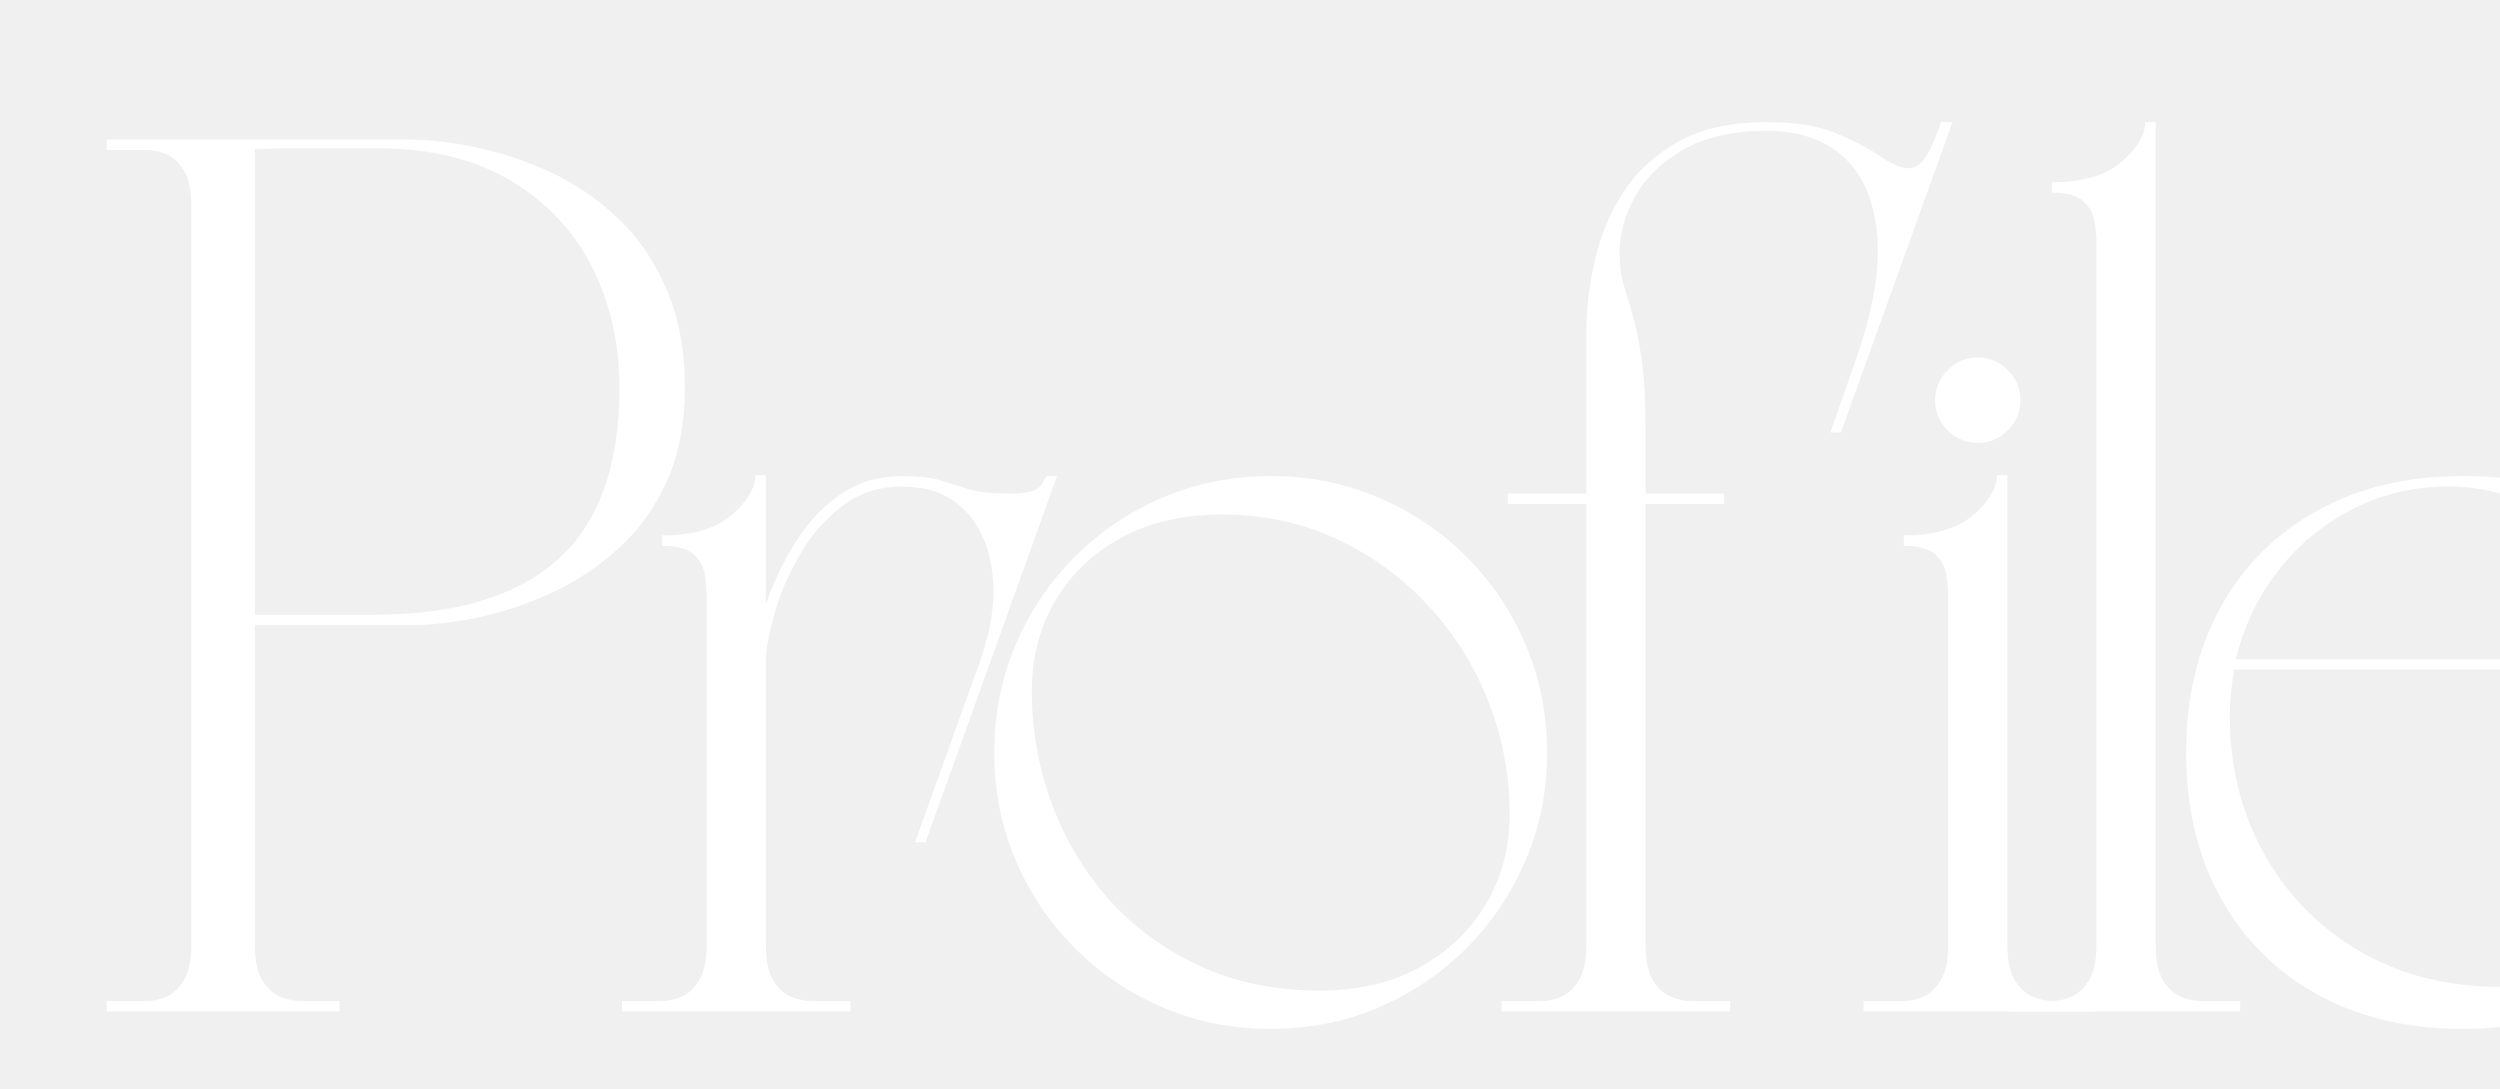
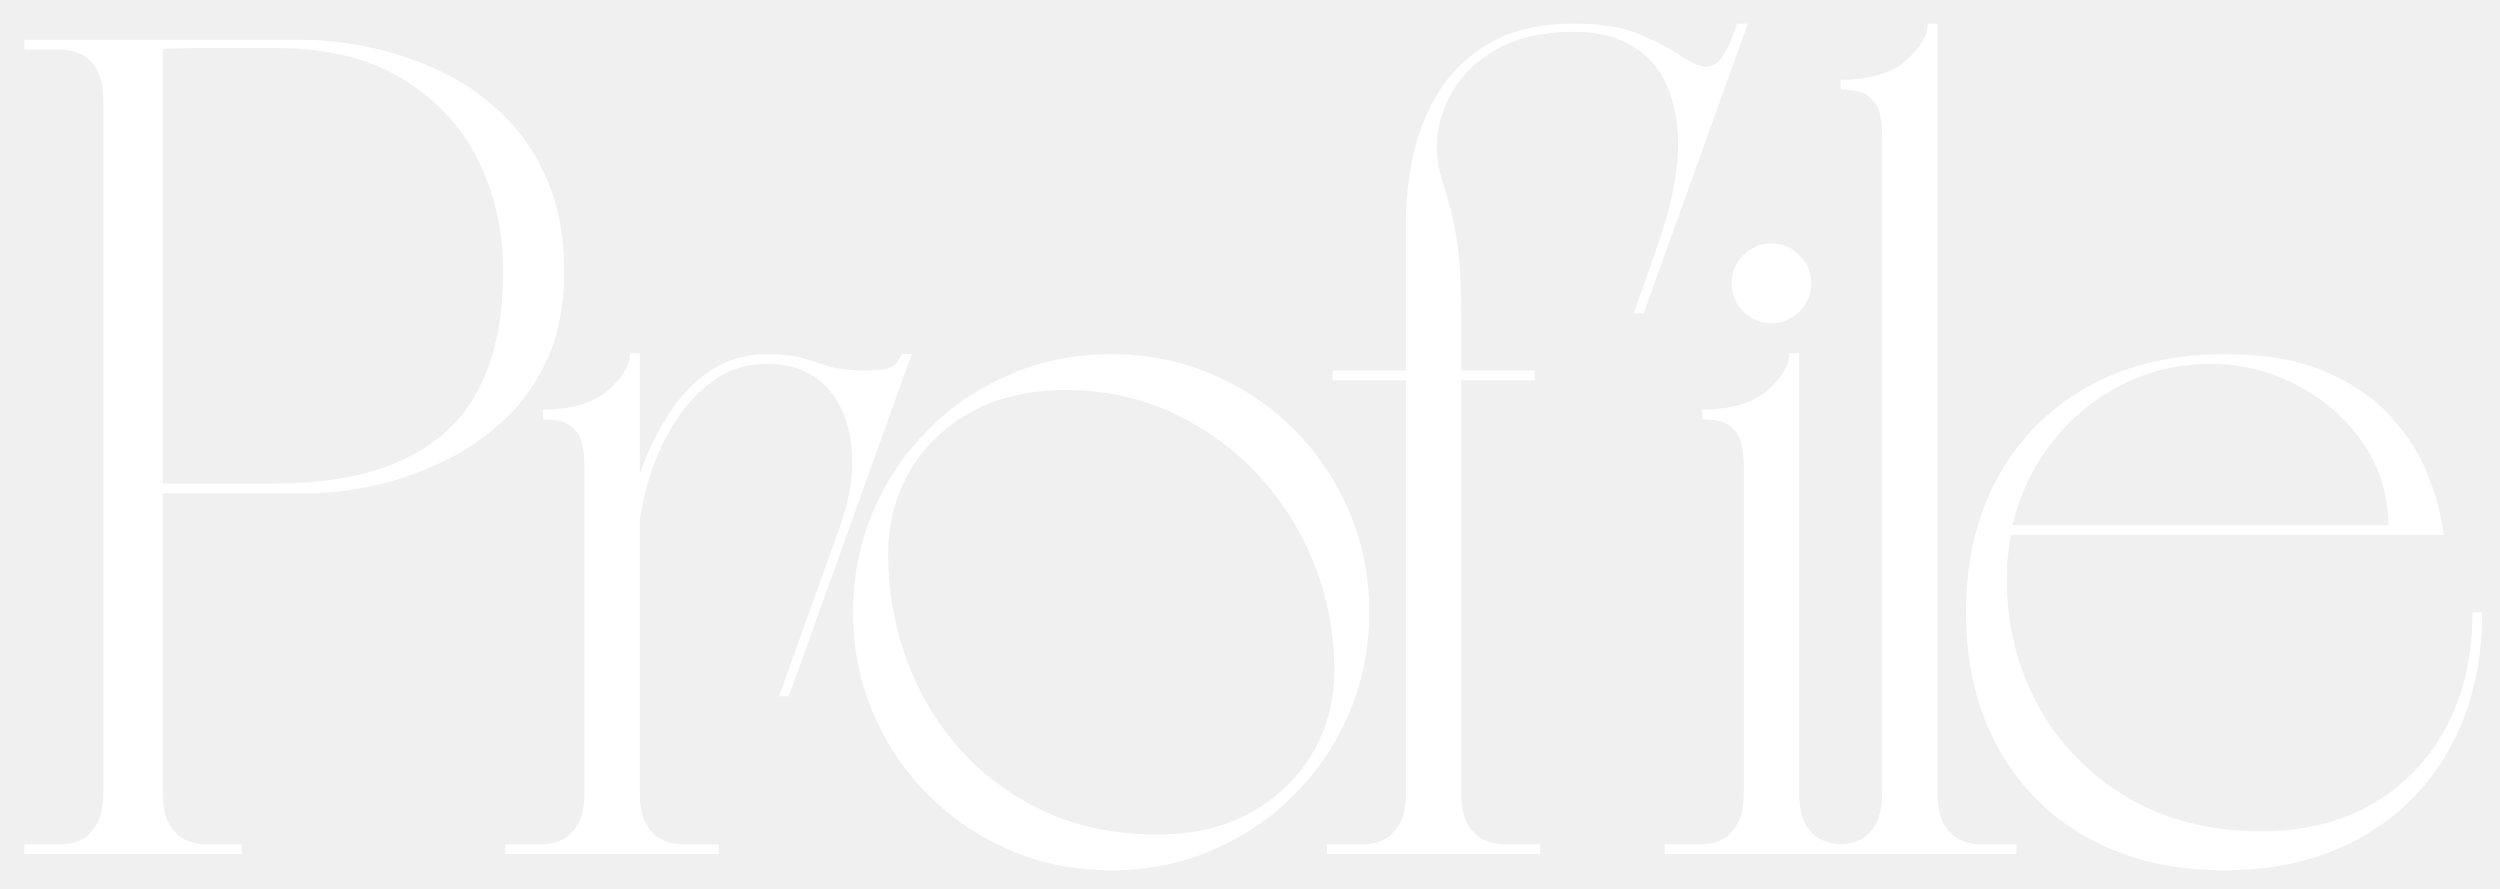
- <svg xmlns="http://www.w3.org/2000/svg" version="1.0" viewBox="45 125 310 135">
+ <svg xmlns="http://www.w3.org/2000/svg" version="1.0" viewBox="55 137 332 118">
  <path fill="#fff" d="M58.235 143.594v-1.297h37.297q3.891 0 8.532.985a42.5 42.5 0 0 1 9.203 3.078q4.544 2.097 8.328 5.672 3.78 3.562 6.047 8.812 2.28 5.236 2.28 12.266-.001 6.595-2.218 11.515-2.22 4.924-5.953 8.328a32.5 32.5 0 0 1-8.281 5.516q-4.534 2.11-9.125 3.078c-3.063.649-5.89.969-8.485.969H76.61v39.687c0 1.95.32 3.43.97 4.438q.981 1.519 2.28 2 1.295.485 2.266.484h4.969v1.297h-28.86v-1.297h4.97q1.076.001 2.312-.484 1.247-.481 2.218-2 .985-1.513.985-4.438v-91.687q0-3.031-.985-4.484-.971-1.467-2.218-1.954c-.825-.32-1.594-.484-2.313-.484Zm18.375-.11v57.735h14.813q15.139.001 22.766-6.86c5.082-4.57 7.625-11.656 7.625-21.25q-.002-8.216-3.36-14.921-3.347-6.702-10.062-10.75-6.706-4.062-16.75-4.063h-10c-1.262 0-2.938.04-5.032.11m45.51 106.937v-1.297h4.984q1.077.001 2.312-.484 1.247-.481 2.219-2 .984-1.513.984-4.438v-43.25q-.001-1.185-.218-2.64-.223-1.467-1.36-2.547-1.125-1.078-3.937-1.078v-1.297q5.717 0 8.64-2.547 2.92-2.543 2.922-4.922h1.297v16q1.513-4.312 3.844-7.937 2.327-3.623 5.562-5.782c2.164-1.445 4.657-2.171 7.47-2.171q3.121 0 4.796.546 1.687.533 3.469 1.079c1.187.367 2.937.546 5.25.546q3.122 0 3.765-1.078.657-1.091.657-1.093h1.296l-16.312 45.421h-1.297l8-22.28q2.156-5.954 1.61-10.923-.535-4.968-3.407-7.937-2.859-2.984-7.828-2.985c-2.742 0-5.14.762-7.203 2.282-2.055 1.511-3.781 3.422-5.188 5.734-1.406 2.305-2.468 4.64-3.187 7.016q-1.079 3.564-1.297 6.062v35.781c0 1.95.32 3.43.969 4.438q.982 1.519 2.281 2 1.293.485 2.266.484h4.968v1.297Zm80.452 2.156q-7.142-.002-13.36-2.64-6.222-2.655-10.921-7.36-4.705-4.698-7.36-10.921-2.64-6.218-2.64-13.344 0-7.137 2.64-13.36 2.655-6.217 7.36-10.921 4.699-4.7 10.922-7.344 6.217-2.655 13.36-2.656c4.75 0 9.195.886 13.343 2.656q6.217 2.643 10.922 7.344 4.7 4.704 7.344 10.921 2.655 6.223 2.656 13.36-.001 7.126-2.656 13.344-2.644 6.222-7.344 10.921-4.705 4.705-10.922 7.36-6.22 2.638-13.344 2.64m-29.625-41.953q0 7.36 2.485 14.063 2.483 6.704 7.125 11.89 4.652 5.19 11.25 8.22c4.394 2.023 9.332 3.03 14.812 3.03q7.247.001 12.485-2.921 5.249-2.918 8.171-7.829 2.92-4.919 2.922-11.093-.002-7.247-2.593-13.89a37.6 37.6 0 0 0-7.407-11.892c-3.21-3.5-6.996-6.273-11.36-8.328q-6.548-3.076-14.327-3.078-7.142 0-12.438 2.86-5.298 2.861-8.218 7.843c-1.938 3.313-2.907 7.024-2.907 11.125m0 0" />
  <path fill="#fff" d="M231.208 249.125h4.984q1.079.001 2.313-.484 1.247-.481 2.219-2 .984-1.513.984-4.438V187.5h-9.734v-1.297h9.734v-20.015c0-2.664.32-5.508.969-8.531a26.5 26.5 0 0 1 3.406-8.485q2.436-3.952 6.812-6.484c2.914-1.695 6.645-2.547 11.188-2.547q5.296 0 8.64 1.406 3.359 1.406 5.47 2.86c1.406.968 2.538 1.453 3.406 1.453q1.184 0 2.046-1.188.873-1.184 2.063-4.531h1.406l-13.844 38.484h-1.296l3.25-9.297q3.14-9.075 2.53-15.343c-.398-4.188-1.78-7.36-4.155-9.516-2.375-2.164-5.547-3.25-9.516-3.25-4.106 0-7.512.758-10.219 2.266q-4.049 2.266-6.047 5.781c-1.336 2.344-2 4.71-2 7.094q-.001 2.155.485 3.843c.32 1.118.695 2.391 1.125 3.829q.655 2.157 1.14 5.562c.32 2.274.485 5.246.485 8.922v7.687h9.734v1.297h-9.734v54.703q-.002 2.925.968 4.438c.657 1.012 1.414 1.68 2.282 2q1.294.485 2.265.484h4.97v1.297h-28.33Zm44.868 0h4.984q1.077.001 2.313-.484 1.247-.481 2.218-2 .985-1.513.985-4.438v-43.25q0-1.185-.219-2.64-.222-1.467-1.36-2.547-1.125-1.078-3.937-1.078v-1.297q5.719 0 8.64-2.547 2.921-2.543 2.923-4.922h1.297v58.281q-.002 2.925.968 4.438c.657 1.012 1.414 1.68 2.282 2q1.294.485 2.265.484h4.969v1.297h-28.328Zm14.172-69.203q-2.158 0-3.735-1.562-1.563-1.577-1.562-3.735 0-2.155 1.562-3.718 1.577-1.578 3.735-1.579 2.155.001 3.718 1.579 1.578 1.563 1.579 3.718-.001 2.158-1.579 3.735-1.563 1.563-3.718 1.562m0 0" />
  <path fill="#fff" d="M294.455 249.125h4.984q1.078.001 2.313-.484 1.247-.481 2.219-2 .984-1.513.984-4.438v-87.046q0-1.186-.219-2.641-.222-1.454-1.36-2.531-1.125-1.092-3.937-1.094v-1.297q5.719 0 8.64-2.531 2.921-2.543 2.923-4.922h1.297v102.062q-.002 2.925.968 4.438c.657 1.012 1.414 1.68 2.282 2q1.294.485 2.265.484h4.969v1.297h-28.328Zm0 0" />
  <path fill="#fff" d="M350.365 252.578q-10.283 0-18.015-4.265-7.724-4.266-12-12-4.266-7.734-4.266-18 0-10.278 4.266-18 4.276-7.734 12-12 7.733-4.28 18.015-4.281 8.31 0 13.719 2.437 5.404 2.437 8.547 6c2.094 2.375 3.625 4.758 4.594 7.14.976 2.376 1.609 4.376 1.89 6 .29 1.618.438 2.423.438 2.423h-57.516q-.221 1.406-.39 2.765a25 25 0 0 0-.157 2.86q-.002 9.409 4.156 17.03c2.782 5.087 6.711 9.141 11.797 12.173q7.624 4.533 17.891 4.531 8.325 0 14.594-3.563 6.281-3.56 9.844-10.109 3.562-6.546 3.562-15.406h1.297q0 10.266-4.266 18t-12 12q-7.734 4.265-18 4.265m-28.125-45.843h49.953q-.094-6.263-3.5-11.078-3.41-4.81-8.765-7.563-5.346-2.766-11.406-2.766-6.377 0-11.844 2.813a27.35 27.35 0 0 0-9.188 7.625q-3.738 4.816-5.25 10.969m0 0" />
</svg>
